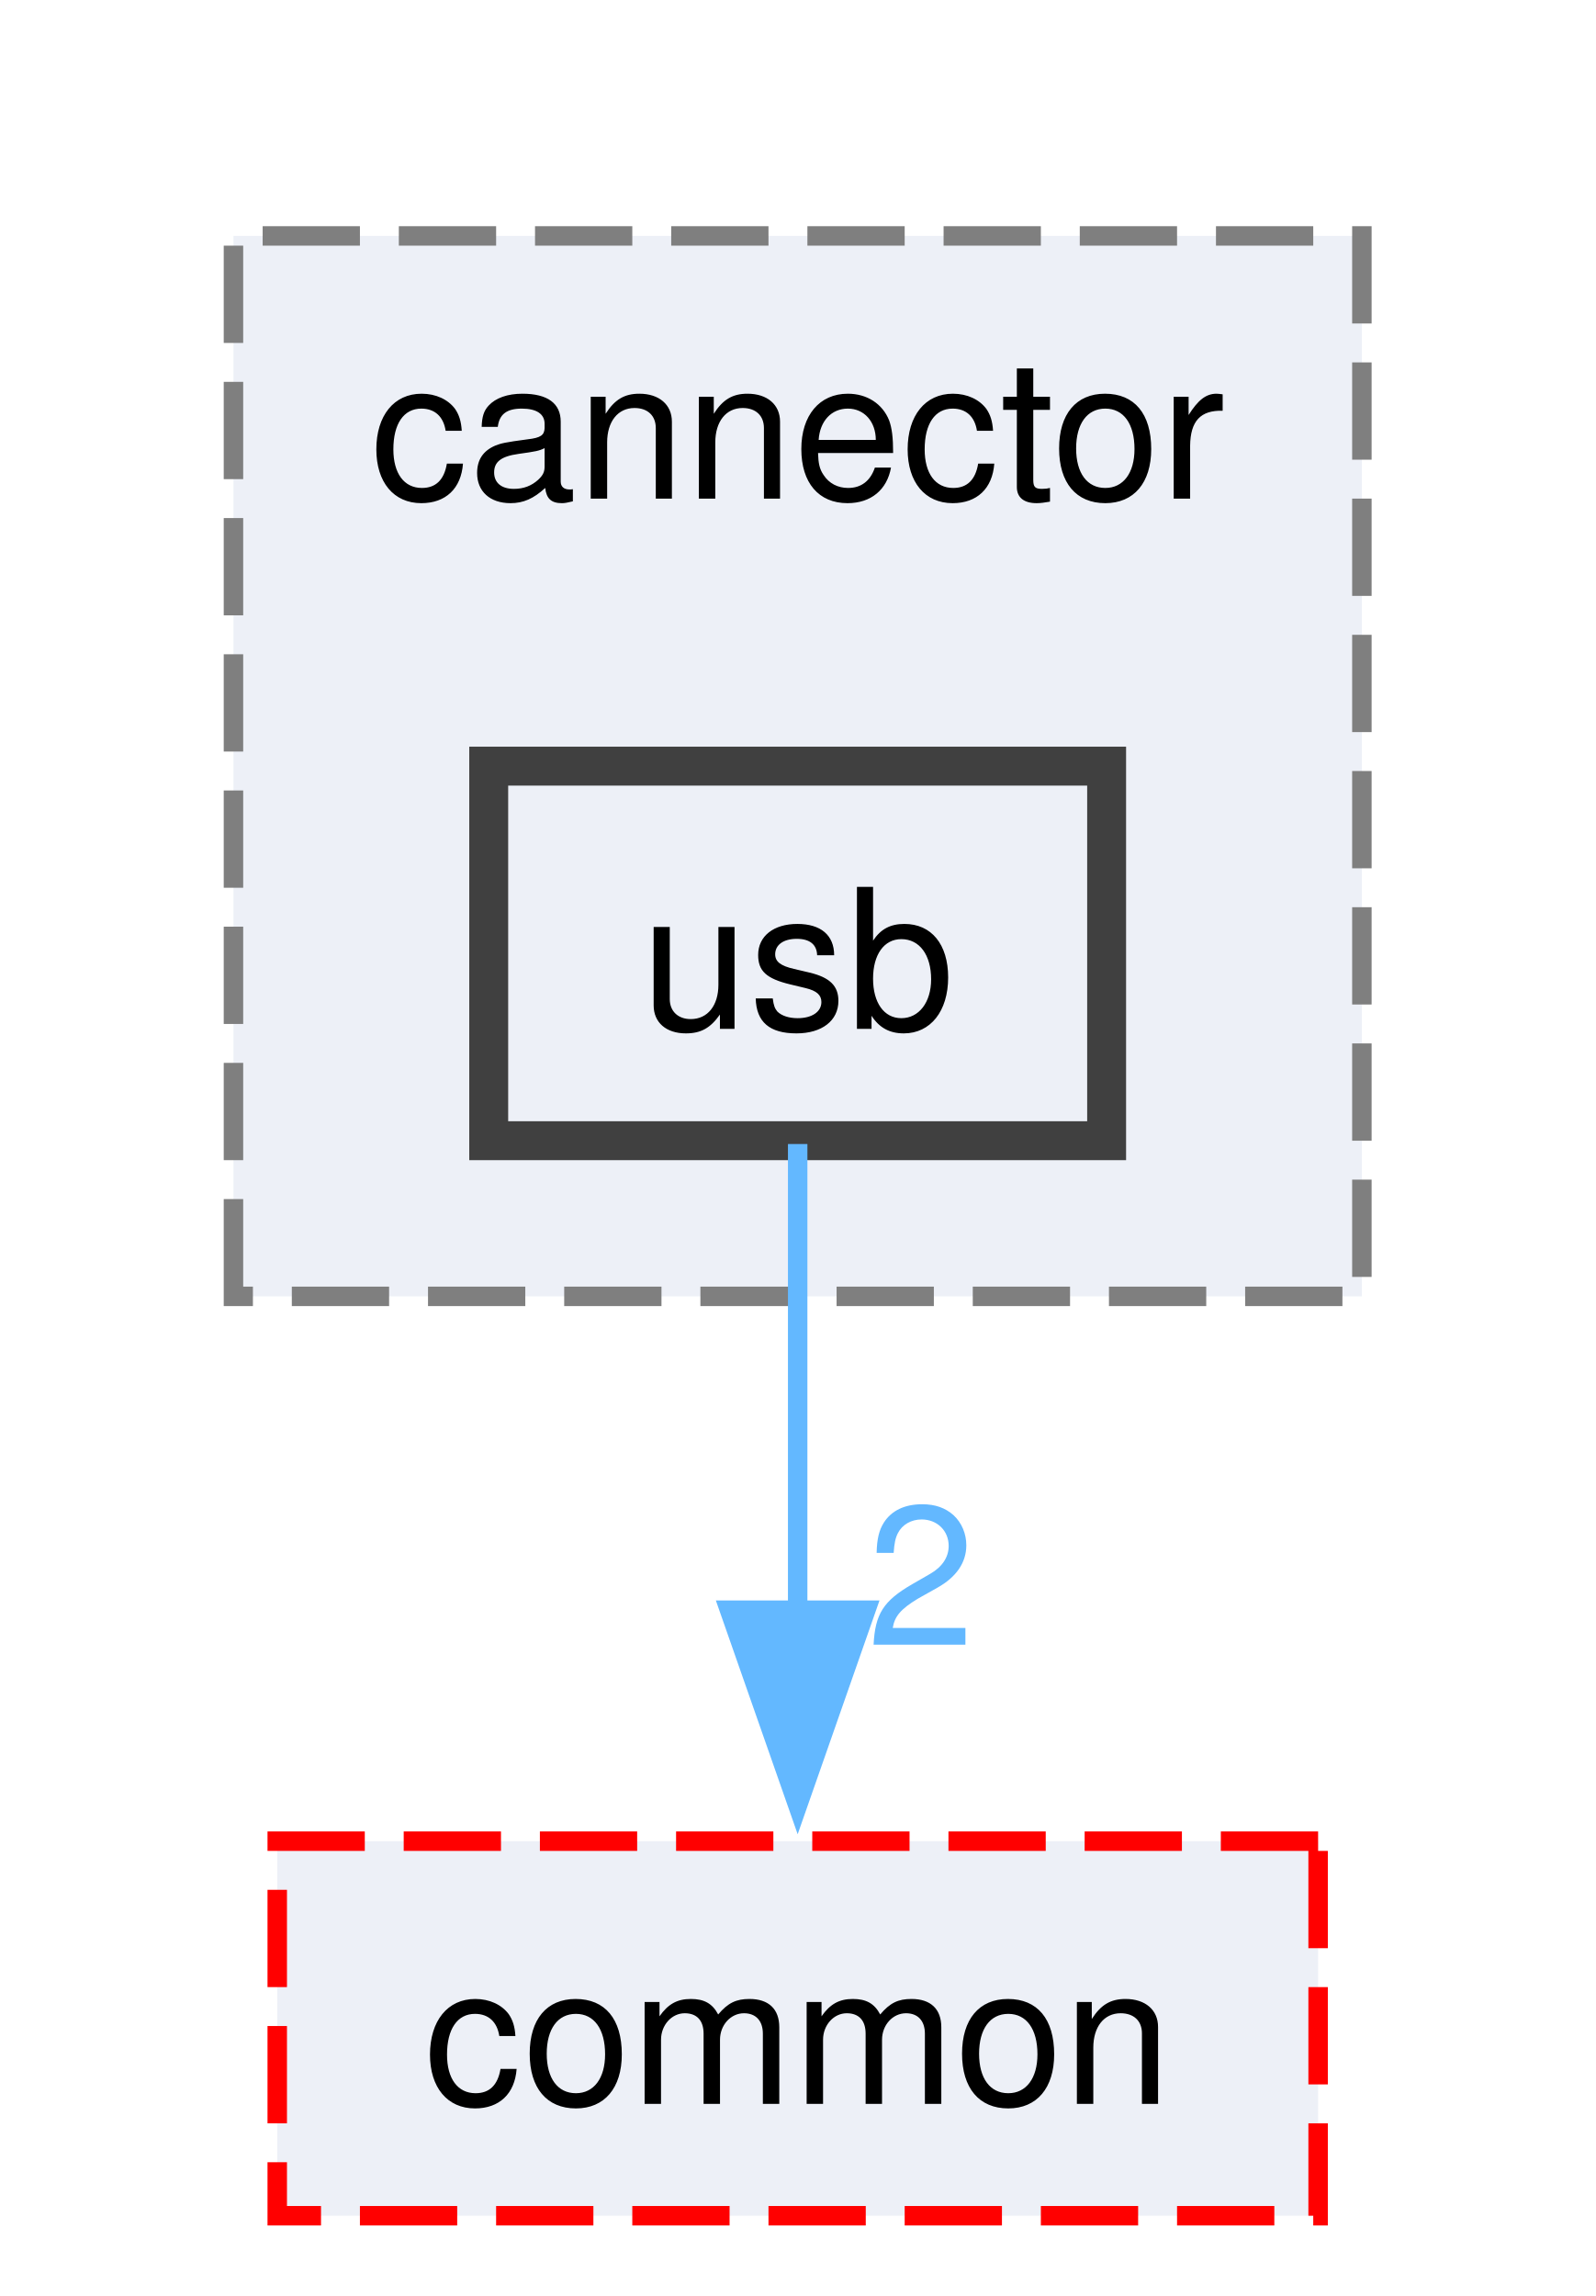
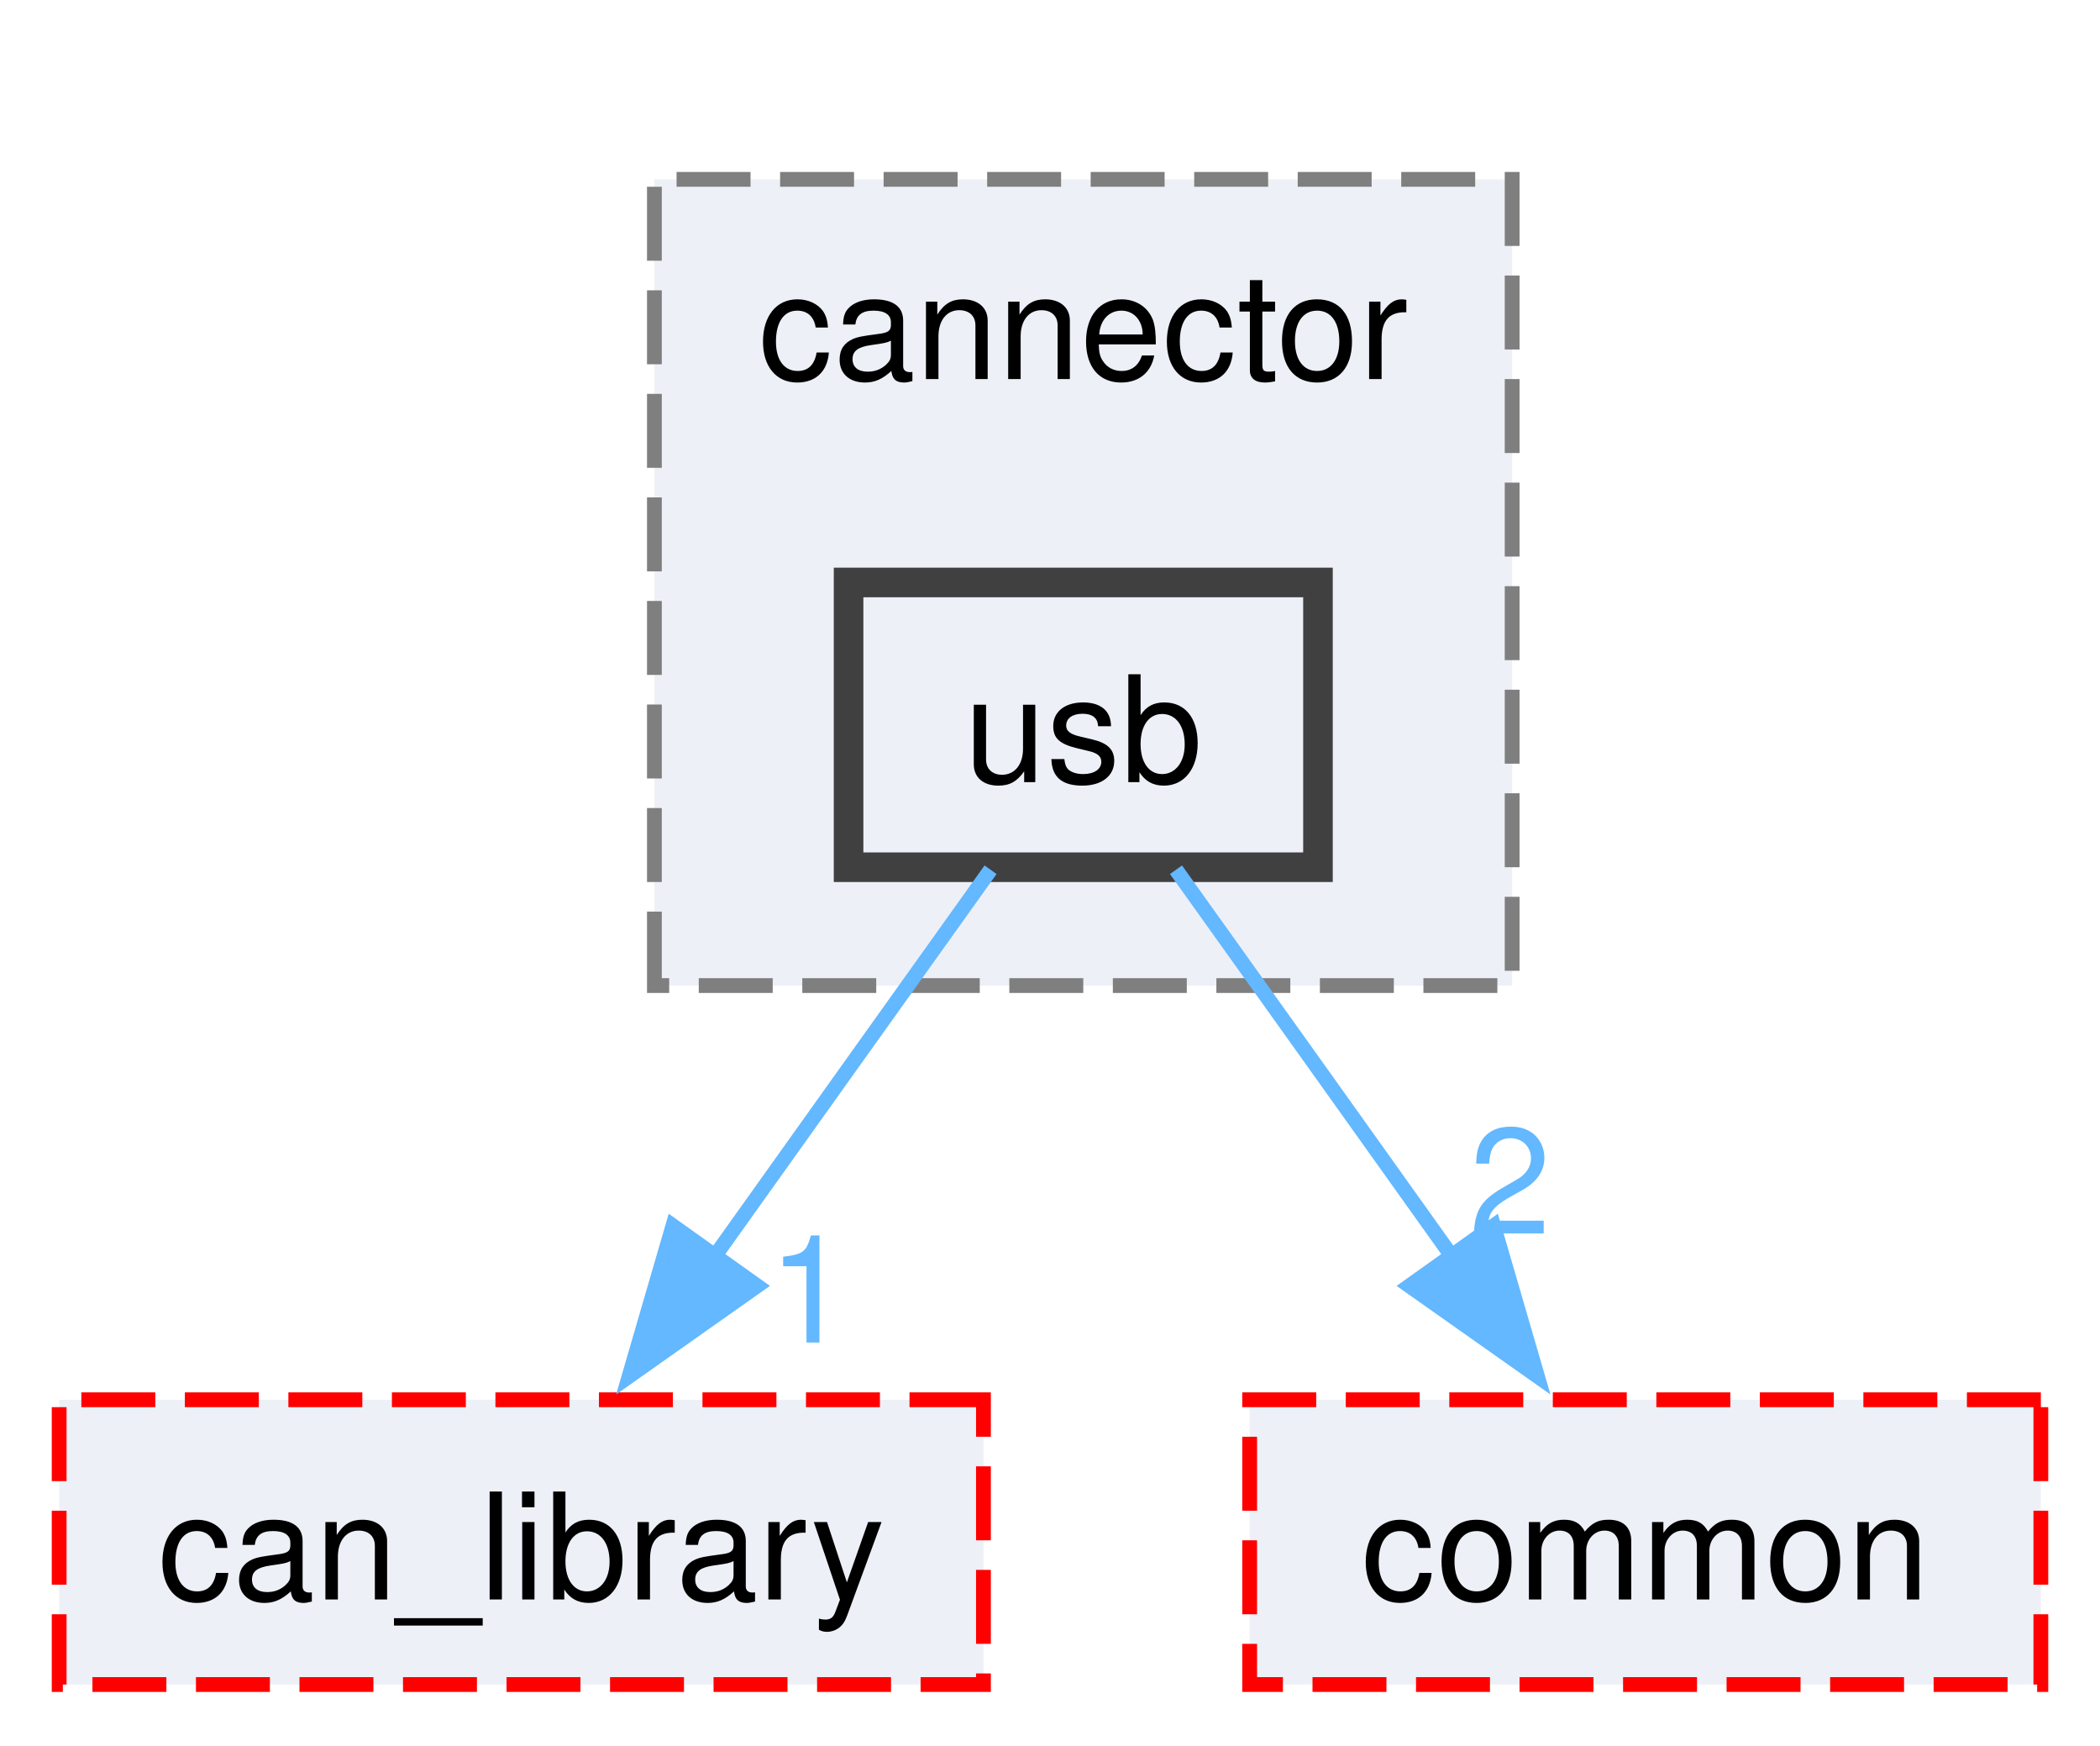
- <svg xmlns="http://www.w3.org/2000/svg" xmlns:xlink="http://www.w3.org/1999/xlink" width="82pt" height="118pt" viewBox="0.00 0.00 82.00 117.75">
+ <svg xmlns="http://www.w3.org/2000/svg" xmlns:xlink="http://www.w3.org/1999/xlink" width="142pt" height="118pt" viewBox="0.00 0.00 142.00 117.75">
  <g id="graph0" class="graph" transform="scale(1 1) rotate(0) translate(4 113.75)">
    <g id="clust1" class="cluster">
      <g id="a_clust1">
        <a xlink:href="dir_30c0e6282e6d0bdb1db30df3495074fc.html" target="_top" xlink:title="cannector">
-           <polygon fill="#edf0f7" stroke="#7f7f7f" stroke-dasharray="5,2" points="8,-47.25 8,-101.75 66,-101.75 66,-47.25 8,-47.25" />
-           <text text-anchor="middle" x="37" y="-88.25" font-family="Helvetica,sans-Serif" font-size="10.00">cannector</text>
+           <polygon fill="#edf0f7" stroke="#7f7f7f" stroke-dasharray="5,2" points="40.25,-47.25 40.25,-101.75 98.25,-101.75 98.25,-47.25 40.25,-47.25" />
+           <text text-anchor="middle" x="69.25" y="-88.25" font-family="Helvetica,sans-Serif" font-size="10.00">cannector</text>
        </a>
      </g>
    </g>
    <g id="node1" class="node">
      <g id="a_node1">
        <a xlink:href="dir_6a5d2e0b2b4db0d52b0073b49a1ce934.html" target="_top" xlink:title="usb">
-           <polygon fill="#edf0f7" stroke="#404040" stroke-width="2" points="52.88,-74.5 21.12,-74.5 21.12,-55.25 52.88,-55.25 52.88,-74.5" />
-           <text text-anchor="middle" x="37" y="-61" font-family="Helvetica,sans-Serif" font-size="10.00">usb</text>
+           <polygon fill="#edf0f7" stroke="#404040" stroke-width="2" points="85.12,-74.5 53.38,-74.5 53.38,-55.25 85.12,-55.25 85.12,-74.5" />
+           <text text-anchor="middle" x="69.25" y="-61" font-family="Helvetica,sans-Serif" font-size="10.00">usb</text>
        </a>
      </g>
    </g>
    <g id="node2" class="node">
      <g id="a_node2">
-         <a xlink:href="dir_5e269a536bf5351fb01f412fd1d14980.html" target="_top" xlink:title="common">
-           <polygon fill="#edf0f7" stroke="red" stroke-dasharray="5,2" points="63.75,-19.25 10.25,-19.25 10.25,0 63.75,0 63.75,-19.25" />
-           <text text-anchor="middle" x="37" y="-5.75" font-family="Helvetica,sans-Serif" font-size="10.00">common</text>
+         <a xlink:href="dir_23383892851dd1305915cb7b74af71f4.html" target="_top" xlink:title="can_library">
+           <polygon fill="#edf0f7" stroke="red" stroke-dasharray="5,2" points="62.5,-19.25 0,-19.25 0,0 62.5,0 62.5,-19.25" />
+           <text text-anchor="middle" x="31.25" y="-5.75" font-family="Helvetica,sans-Serif" font-size="10.00">can_library</text>
        </a>
      </g>
    </g>
    <g id="edge1" class="edge">
      <g id="a_edge1">
-         <a xlink:href="dir_000098_000014.html" target="_top">
-           <path fill="none" stroke="#63b8ff" d="M37,-55.08C37,-48.57 37,-39.42 37,-31.12" />
-           <polygon fill="#63b8ff" stroke="#63b8ff" points="40.5,-31.12 37,-21.12 33.5,-31.12 40.5,-31.12" />
+         <a xlink:href="dir_000098_000011.html" target="_top">
+           <path fill="none" stroke="#63b8ff" d="M62.98,-55.08C57.89,-47.96 50.55,-37.68 44.22,-28.8" />
+           <polygon fill="#63b8ff" stroke="#63b8ff" points="47.2,-26.95 38.54,-20.84 41.5,-31.01 47.2,-26.95" />
        </a>
      </g>
      <g id="a_edge1-headlabel">
+         <a xlink:href="dir_000098_000011.html" target="_top" xlink:title="1">
+           <text text-anchor="middle" x="50.72" y="-23.12" font-family="Helvetica,sans-Serif" font-size="10.00" fill="#63b8ff">1</text>
+         </a>
+       </g>
+     </g>
+     <g id="node3" class="node">
+       <g id="a_node3">
+         <a xlink:href="dir_5e269a536bf5351fb01f412fd1d14980.html" target="_top" xlink:title="common">
+           <polygon fill="#edf0f7" stroke="red" stroke-dasharray="5,2" points="134,-19.25 80.5,-19.25 80.5,0 134,0 134,-19.25" />
+           <text text-anchor="middle" x="107.25" y="-5.75" font-family="Helvetica,sans-Serif" font-size="10.00">common</text>
+         </a>
+       </g>
+     </g>
+     <g id="edge2" class="edge">
+       <g id="a_edge2">
+         <a xlink:href="dir_000098_000014.html" target="_top">
+           <path fill="none" stroke="#63b8ff" d="M75.52,-55.08C80.61,-47.96 87.95,-37.68 94.28,-28.8" />
+           <polygon fill="#63b8ff" stroke="#63b8ff" points="97,-31.01 99.96,-20.84 91.3,-26.95 97,-31.01" />
+         </a>
+       </g>
+       <g id="a_edge2-headlabel">
        <a xlink:href="dir_000098_000014.html" target="_top" xlink:title="2">
-           <text text-anchor="middle" x="43.34" y="-29.33" font-family="Helvetica,sans-Serif" font-size="10.00" fill="#63b8ff">2</text>
+           <text text-anchor="middle" x="98.1" y="-30.48" font-family="Helvetica,sans-Serif" font-size="10.00" fill="#63b8ff">2</text>
        </a>
      </g>
    </g>
  </g>
</svg>
